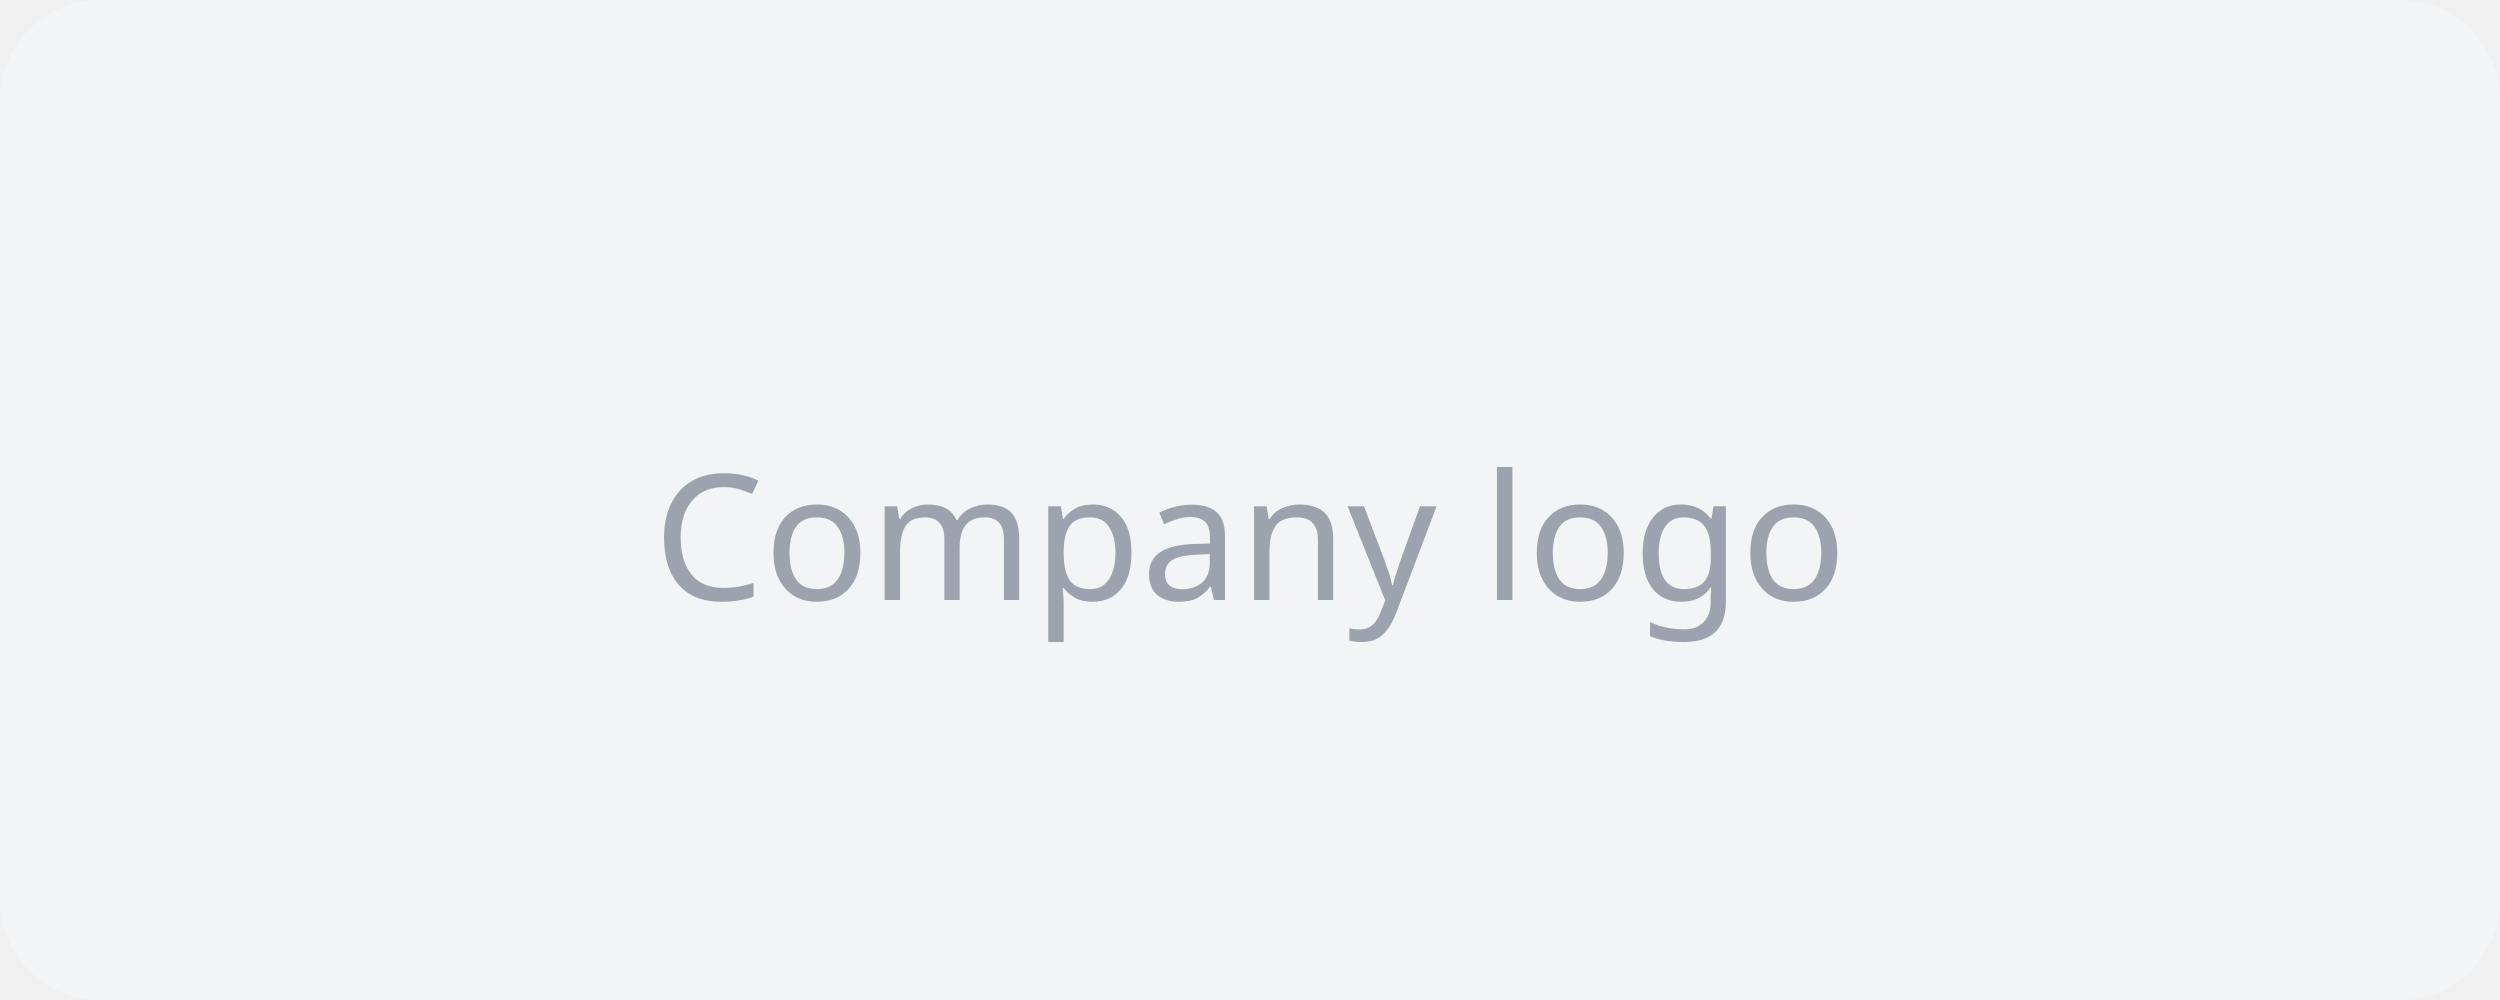
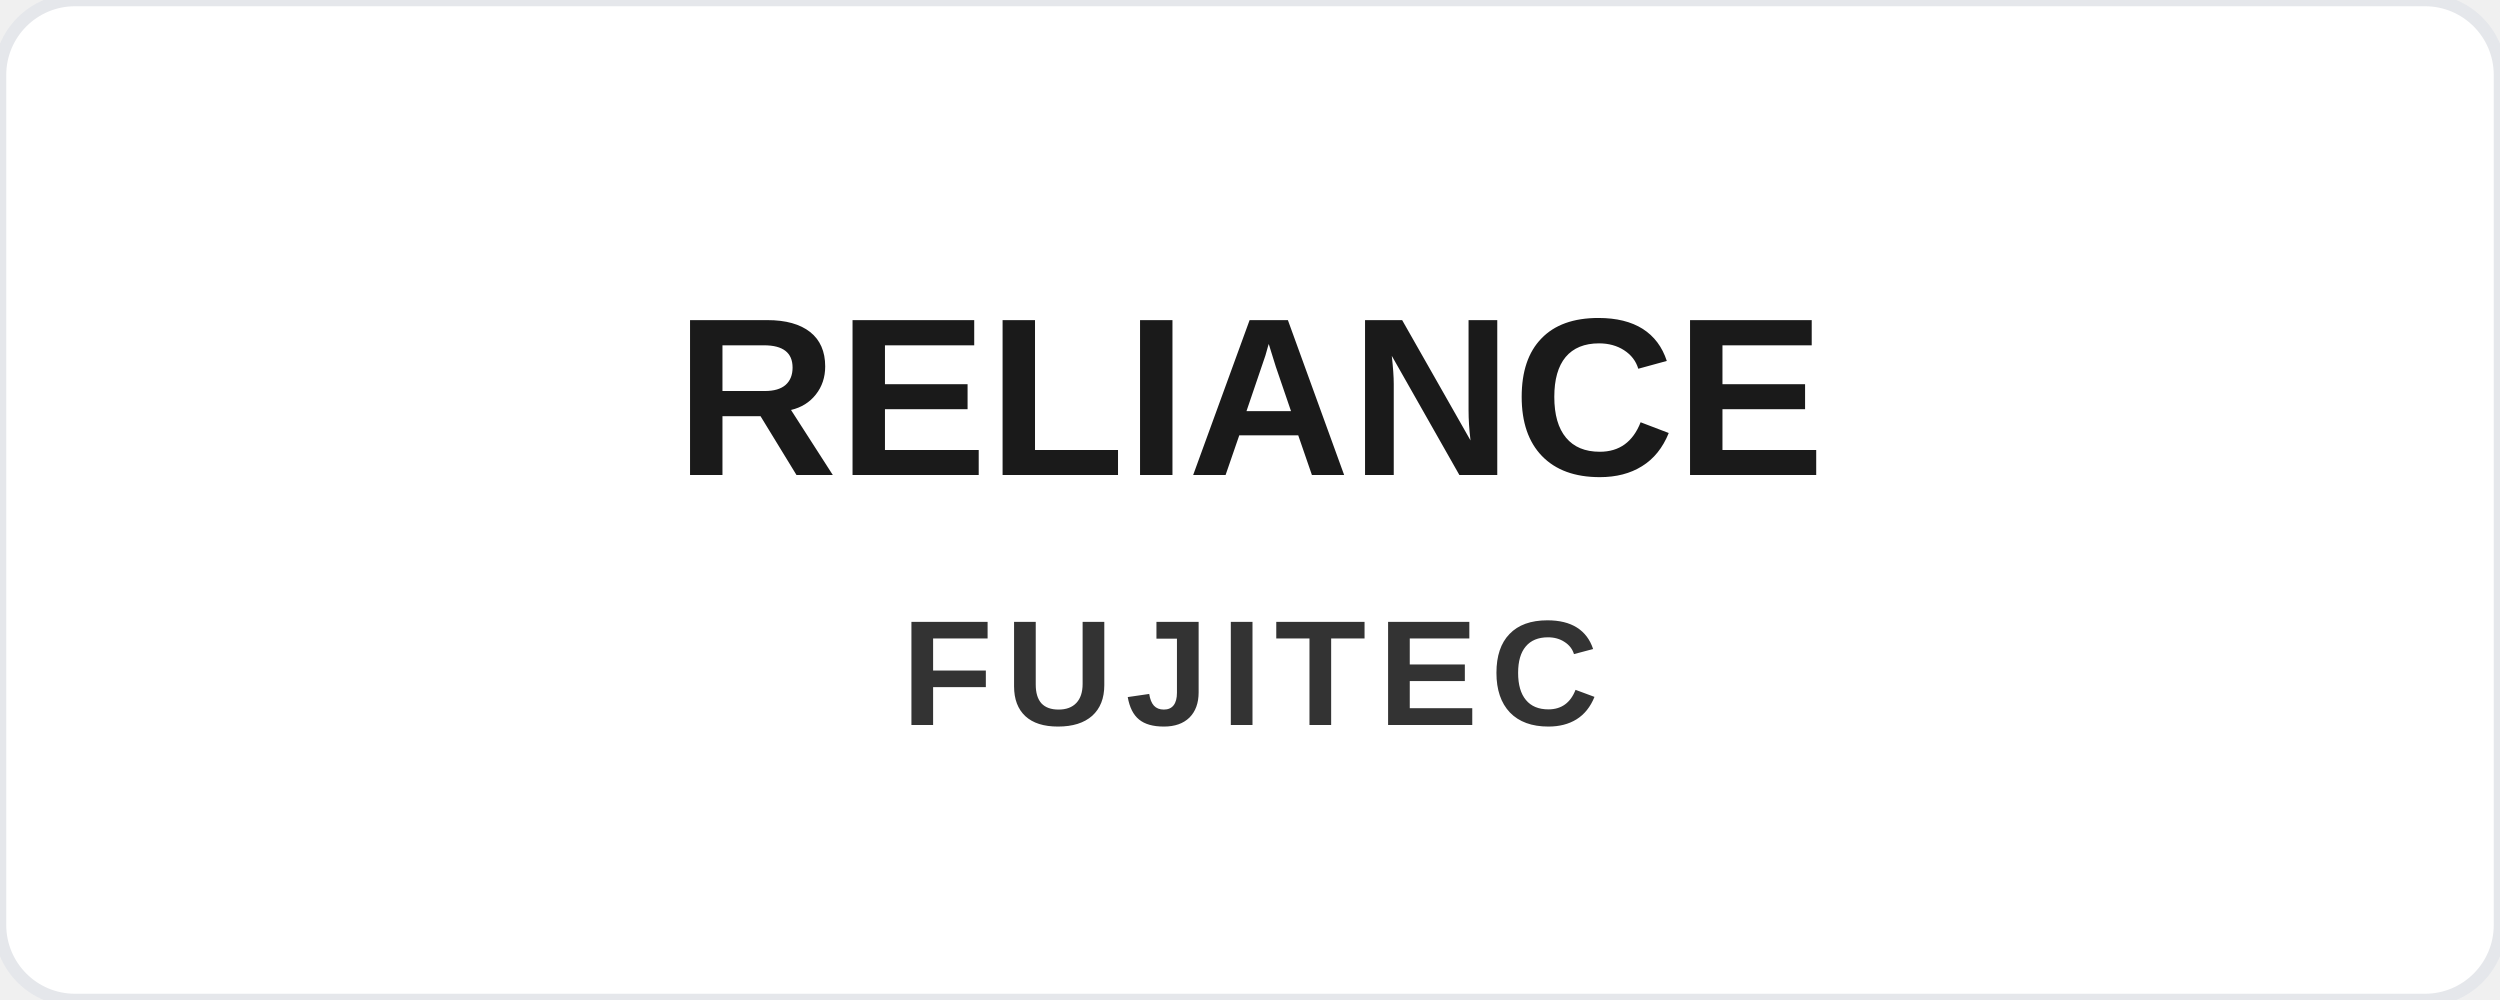
<svg xmlns="http://www.w3.org/2000/svg" viewBox="0 0 200 80" width="200" height="80">
-   <rect width="200" height="80" fill="#f3f4f6" rx="8" />
-   <text x="100" y="48" font-family="system-ui,sans-serif" font-size="14" fill="#9ca3af" text-anchor="middle">Company logo</text>
+   <rect width="200" height="80" fill="#fff" rx="6" stroke="#e5e7eb" stroke-width="1" />
+   <text x="100" y="38" font-family="Arial, system-ui, sans-serif" font-size="18" font-weight="700" fill="#1a1a1a" text-anchor="middle">RELIANCE</text>
+   <text x="100" y="58" font-family="Arial, system-ui, sans-serif" font-size="12" font-weight="600" fill="#333" text-anchor="middle" letter-spacing="0.08em">FUJITEC</text>
</svg>
